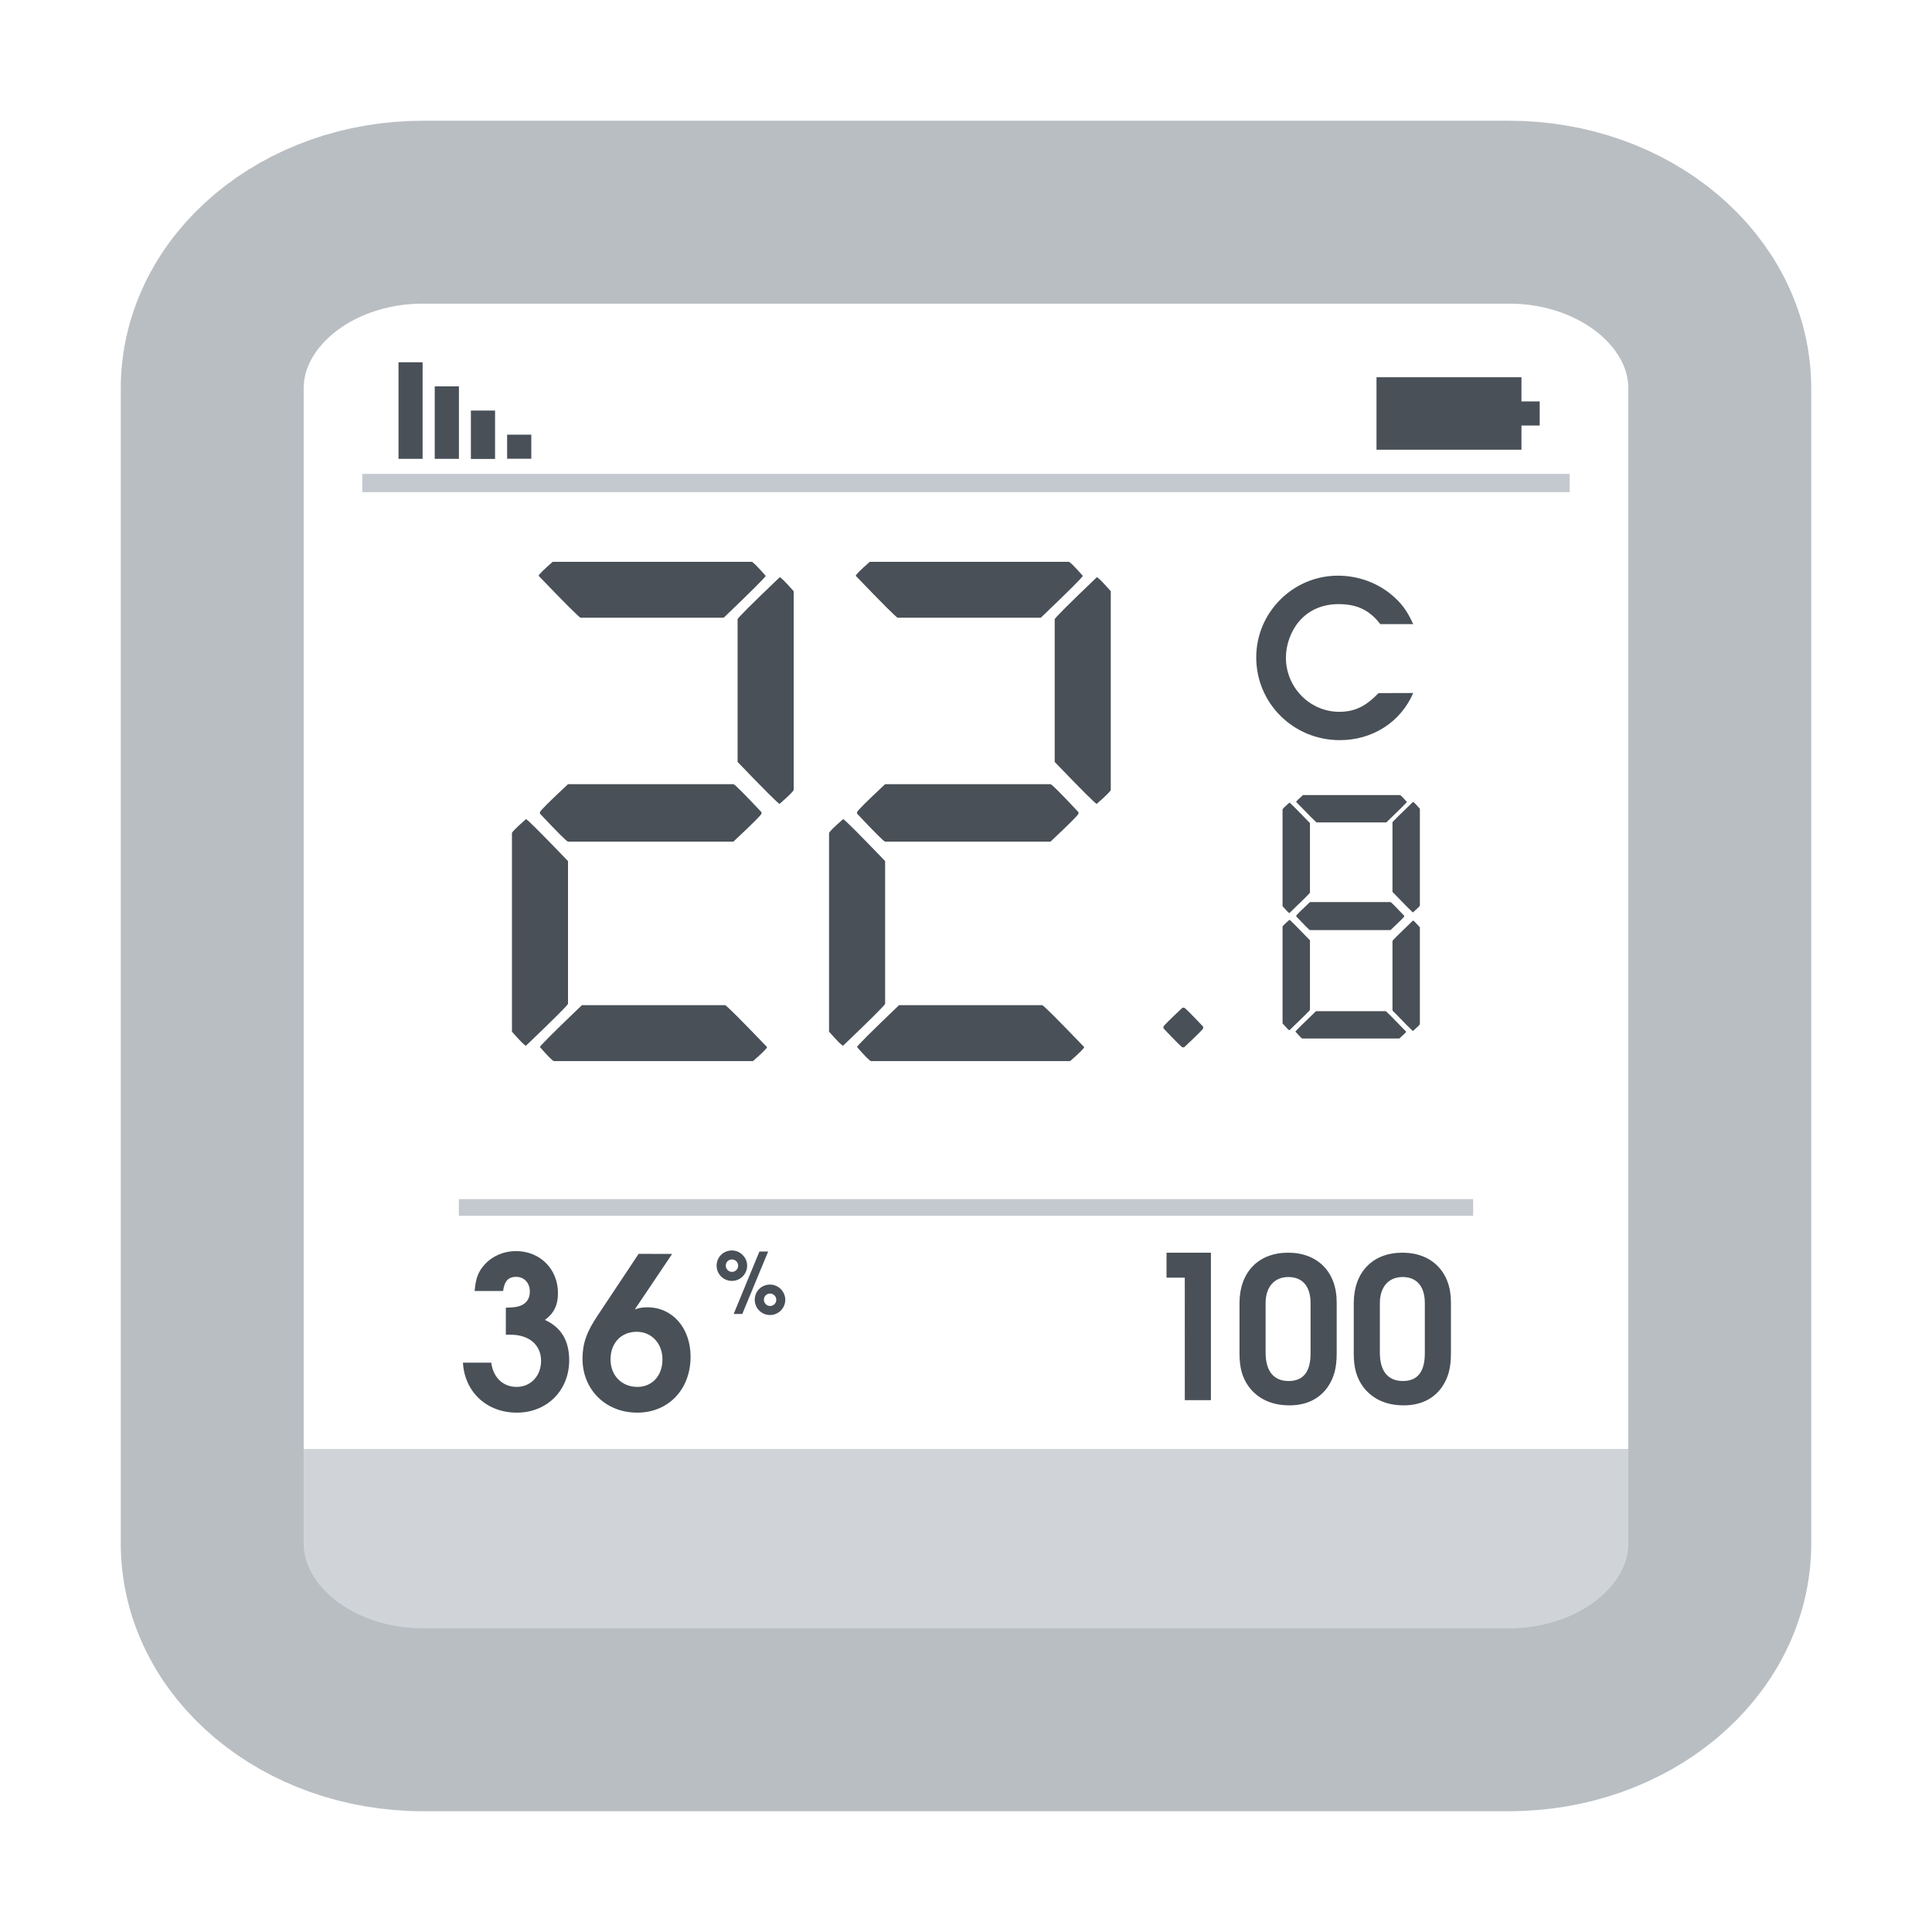
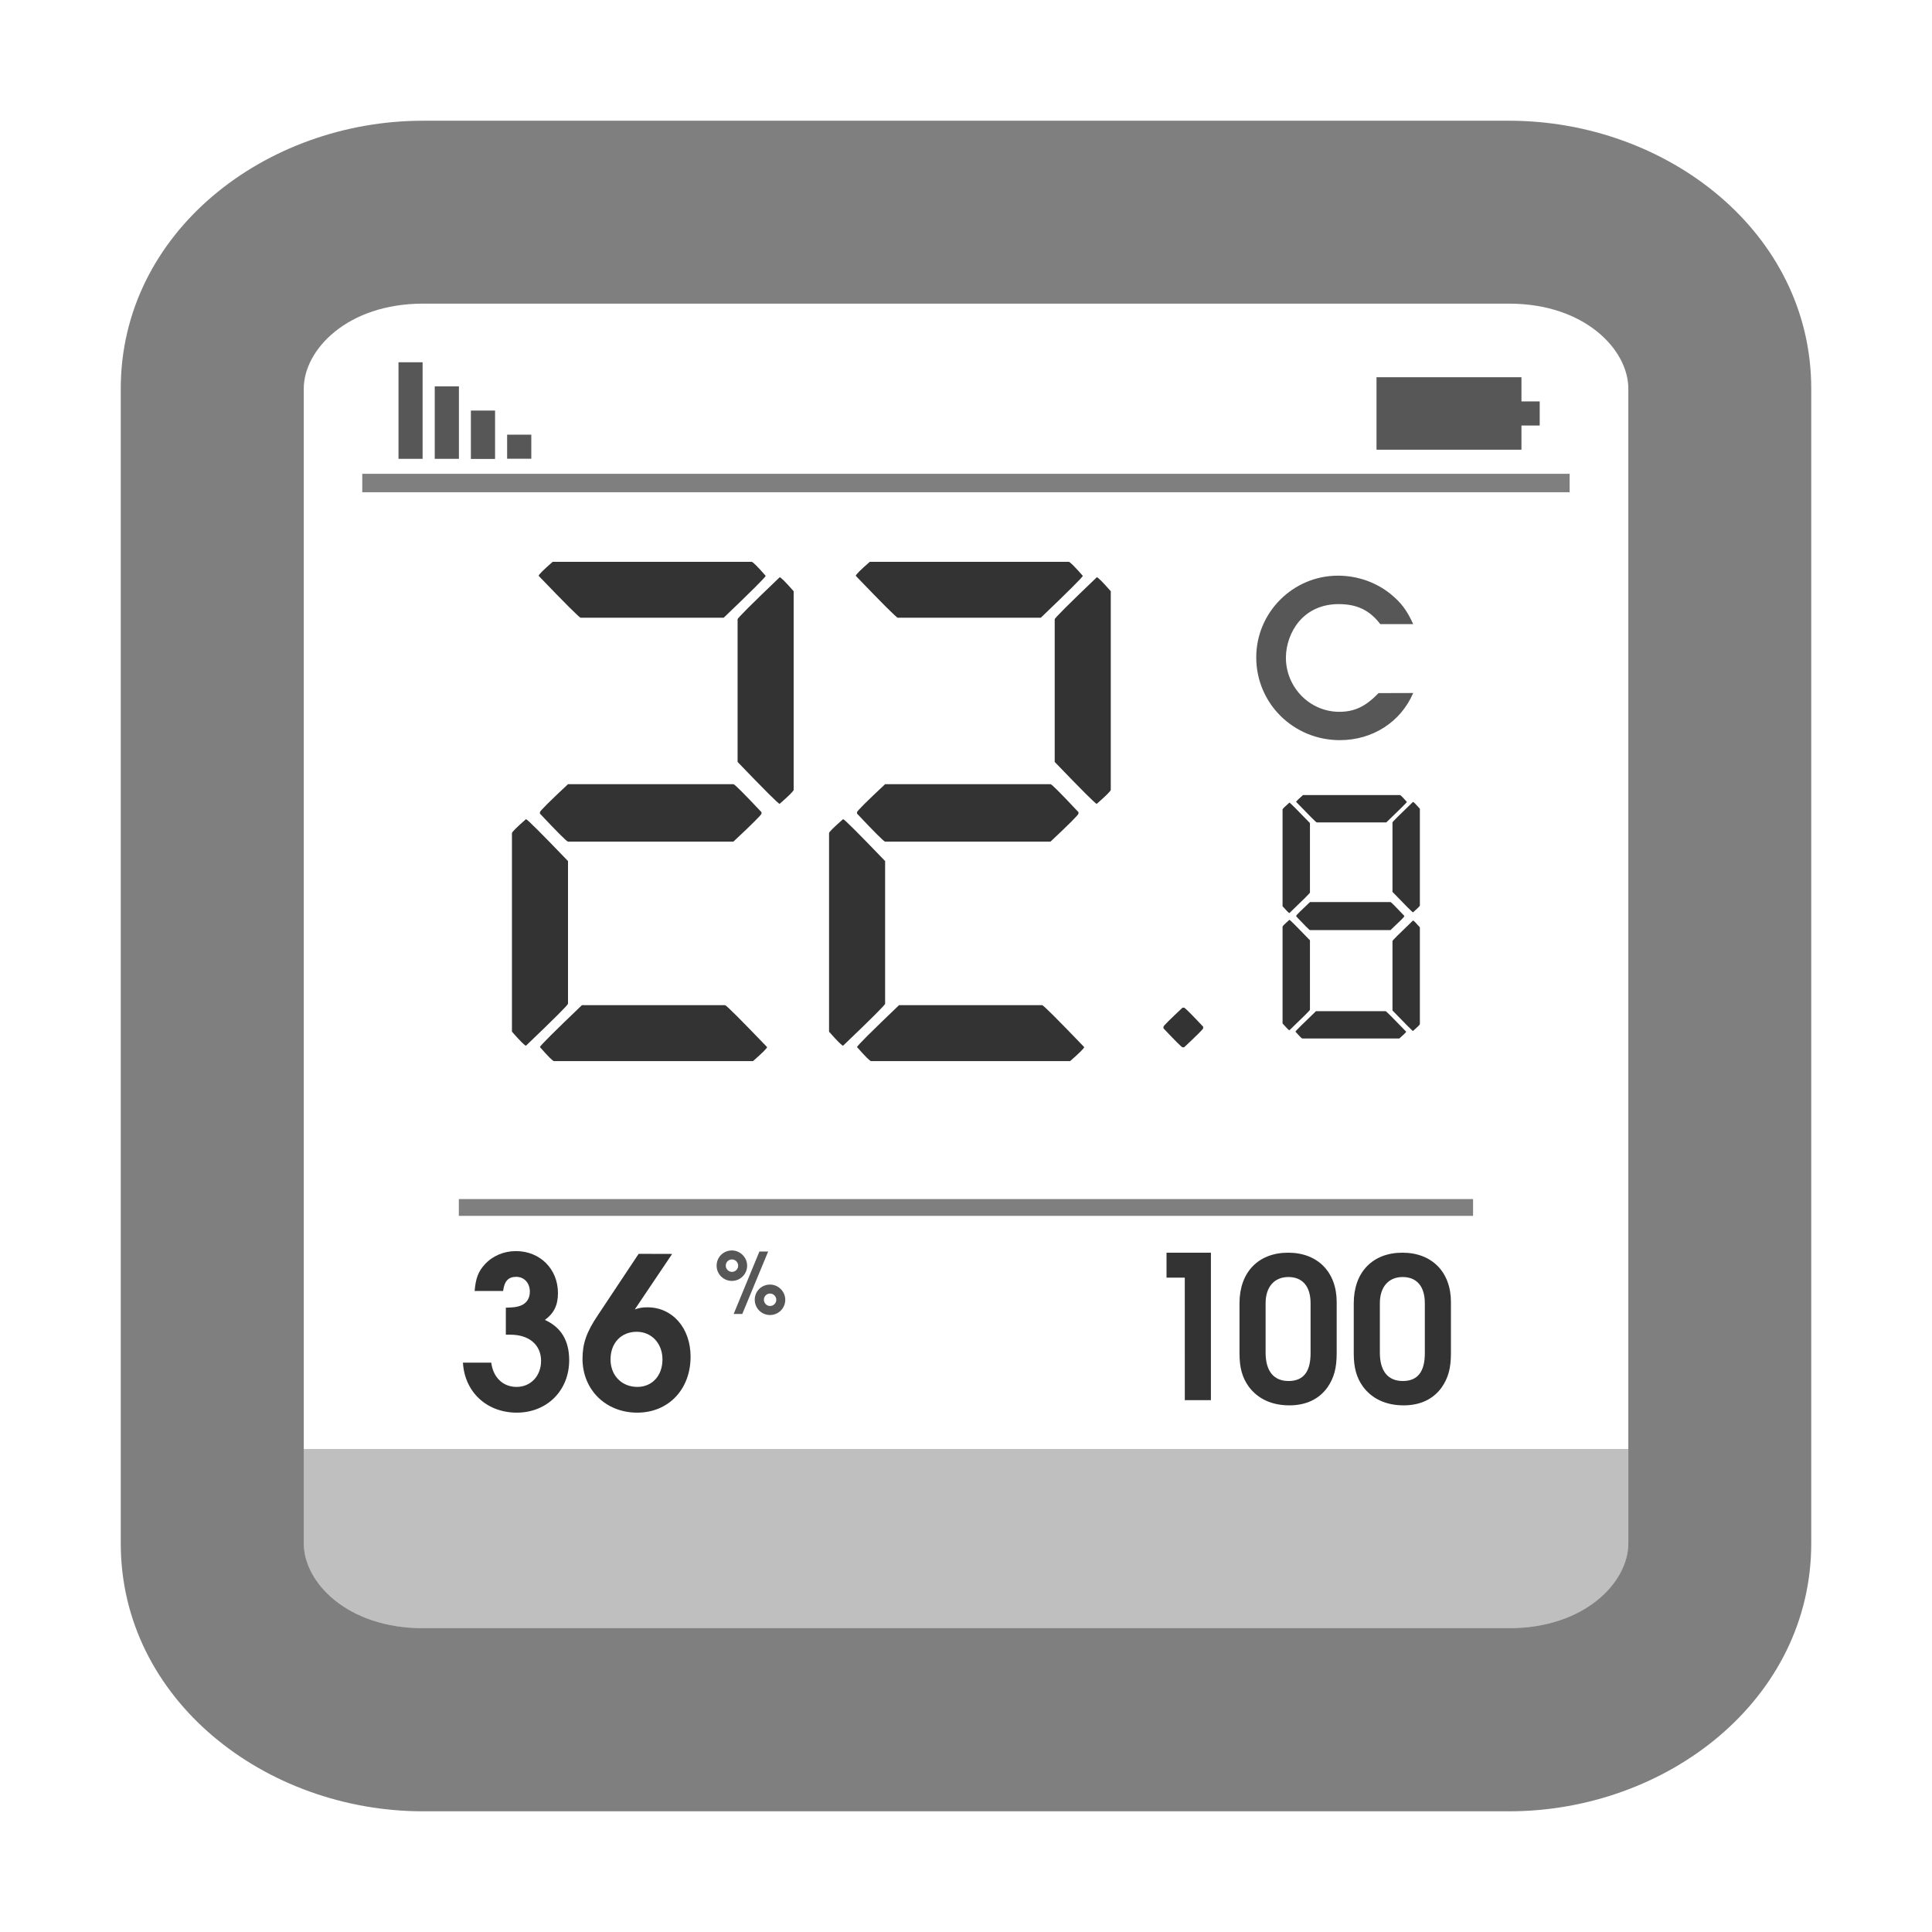
<svg xmlns="http://www.w3.org/2000/svg" width="80" height="80" viewBox="0 0 21.167 21.167" version="1.1" id="svg8">
  <defs id="defs2">
    </defs>
  <g id="layer1" transform="translate(0,-275.8333)" style="display:inline">
-     <rect style="display:inline;opacity:0.8;fill:#c4c9cf;stroke:none;stroke-width:0.693;stroke-linecap:square;stroke-opacity:1;paint-order:markers fill stroke" id="rect1755" width="14.817" height="2.117" x="3.175" y="15.875" rx="0" ry="0" transform="translate(0,275.8333)" />
-     <rect style="opacity:1;fill:none;stroke:#b9bec3;stroke-width:2.004;stroke-miterlimit:4;stroke-dasharray:none;stroke-opacity:1;paint-order:markers fill stroke" id="rect867" width="16.517" height="16.517" x="2.325" y="278.158" ry="1.933" rx="2.309" />
+     <path id="rect1755" style="display:inline;opacity:0.25;stroke:none;stroke-width:0.693;stroke-linecap:square;stroke-opacity:1;paint-order:markers fill stroke" d="M 3.328 15.875 L 3.328 16.909 C 3.328 17.337 3.806 17.839 4.635 17.839 L 16.533 17.839 C 17.362 17.839 17.84 17.337 17.84 16.909 L 17.84 15.875 L 3.328 15.875 z " transform="translate(0,275.8333)" />
+     <path style="color:#000000;display:inline;-inkscape-stroke:none;paint-order:markers fill stroke;opacity:0.5;stroke:none" d="m 4.635,277.156 c -1.729,0 -3.312,1.222 -3.312,2.936 v 12.65 c 0,1.713 1.583,2.936 3.312,2.936 H 16.533 c 1.729,0 3.311,-1.222 3.311,-2.936 v -12.65 c 0,-1.713 -1.581,-2.936 -3.311,-2.936 z m 0,2.004 H 16.533 c 0.829,0 1.307,0.503 1.307,0.932 v 12.65 c 0,0.428 -0.478,0.93 -1.307,0.93 H 4.635 c -0.829,0 -1.307,-0.501 -1.307,-0.93 v -12.65 c 0,-0.428 0.478,-0.932 1.307,-0.932 z" id="rect867-3" />
  </g>
  <g id="g8416" style="display:inline">
-     <g aria-label="22.8 " transform="matrix(1.271703,0,0,1.268869,-1.409649,-1.394576)" id="text8394" style="font-size:10.708px;line-height:1.25;letter-spacing:0px;word-spacing:0px;display:inline;fill:#495057;stroke-width:0.363">
-       <path d="m 5.869,5.95 h 1.715 q 0.015,0 0.121,0.121 0,0.015 -0.362,0.362 H 6.111 q -0.015,0 -0.362,-0.362 0,-0.015 0.121,-0.121 z M 7.825,6.083 q 0.015,0 0.121,0.121 v 1.715 q 0,0.015 -0.121,0.121 -0.015,0 -0.362,-0.362 V 6.446 q 0,-0.015 0.362,-0.362 z m -1.823,1.787 h 1.425 q 0.015,0 0.242,0.242 v 0.012 q 0,0.015 -0.242,0.242 H 6.002 q -0.015,0 -0.242,-0.242 v -0.012 q 0,-0.015 0.242,-0.242 z M 5.64,8.172 q 0.015,0 0.362,0.362 v 1.232 q 0,0.015 -0.362,0.362 -0.015,0 -0.121,-0.121 V 8.293 q 0,-0.015 0.121,-0.121 z m 0.483,1.606 h 1.232 q 0.015,0 0.362,0.362 0,0.015 -0.121,0.121 H 5.881 q -0.015,0 -0.121,-0.121 0,-0.015 0.362,-0.362 z" style="font-weight:bold;font-size:7.056px;font-family:'Open 24 Display St';-inkscape-font-specification:'Open 24 Display St Bold';stroke-width:0.318" id="path8418" />
-       <path d="m 8.601,5.95 h 1.715 q 0.015,0 0.121,0.121 0,0.015 -0.362,0.362 H 8.843 q -0.015,0 -0.362,-0.362 0,-0.015 0.121,-0.121 z M 10.557,6.083 q 0.015,0 0.121,0.121 v 1.715 q 0,0.015 -0.121,0.121 -0.015,0 -0.362,-0.362 V 6.446 q 0,-0.015 0.362,-0.362 z M 8.734,7.87 h 1.425 q 0.015,0 0.241,0.242 v 0.012 q 0,0.015 -0.241,0.242 H 8.734 q -0.015,0 -0.242,-0.242 v -0.012 q 0,-0.015 0.242,-0.242 z m -0.362,0.302 q 0.015,0 0.362,0.362 v 1.232 q 0,0.015 -0.362,0.362 -0.015,0 -0.121,-0.121 V 8.293 q 0,-0.015 0.121,-0.121 z m 0.483,1.606 h 1.232 q 0.015,0 0.362,0.362 0,0.015 -0.121,0.121 H 8.613 q -0.015,0 -0.121,-0.121 0,-0.015 0.362,-0.362 z" style="font-weight:bold;font-size:7.056px;font-family:'Open 24 Display St';-inkscape-font-specification:'Open 24 Display St Bold';stroke-width:0.318" id="path8420" />
-       <path d="m 11.132,9.978 v -0.014 q 0,-0.01 0.164,-0.164 h 0.014 q 0.01,0 0.164,0.164 v 0.014 q 0,0.01 -0.164,0.164 h -0.014 q -0.01,0 -0.164,-0.164 z" style="font-weight:bold;font-size:7.056px;font-family:'Open 24 Display St';-inkscape-font-specification:'Open 24 Display St Bold';stroke-width:0.18" id="path8422" />
-       <path d="m 12.334,7.964 h 0.836 q 0.007,0 0.059,0.059 0,0.007 -0.177,0.177 h -0.6 q -0.007,0 -0.177,-0.177 0,-0.007 0.059,-0.059 z m 0.948,0.059 q 0.007,0 0.059,0.059 V 8.918 q 0,0.007 -0.059,0.059 -0.007,0 -0.177,-0.177 V 8.2 q 0,-0.007 0.177,-0.177 z m -1.065,0.006 q 0.007,0 0.177,0.177 v 0.6 q 0,0.007 -0.177,0.177 -0.007,0 -0.059,-0.059 v -0.836 q 0,-0.007 0.059,-0.059 z m 0.177,0.859 h 0.694 q 0.007,0 0.118,0.118 v 0.006 q 0,0.007 -0.118,0.118 h -0.694 q -0.007,0 -0.118,-0.118 v -0.006 q 0,-0.007 0.118,-0.118 z m -0.177,0.153 q 0.007,0 0.177,0.177 v 0.6 q 0,0.007 -0.177,0.177 -0.007,0 -0.059,-0.059 v -0.836 q 0,-0.007 0.059,-0.059 z m 1.065,0.006 q 0.007,0 0.059,0.059 v 0.836 q 0,0.007 -0.059,0.059 -0.007,0 -0.177,-0.177 v -0.6 q 0,-0.007 0.177,-0.177 z m -0.836,0.783 h 0.6 q 0.007,0 0.177,0.177 0,0.007 -0.059,0.059 h -0.836 q -0.007,0 -0.059,-0.059 0,-0.007 0.177,-0.177 z" style="font-weight:bold;font-size:7.056px;font-family:'Open 24 Display St';-inkscape-font-specification:'Open 24 Display St Bold';stroke-width:0.155" id="path8424" />
+     <g aria-label="22.8 " transform="matrix(1.271703,0,0,1.268869,-1.409649,-1.394576)" id="text8394" style="font-size:10.708px;line-height:1.25;letter-spacing:0px;word-spacing:0px;display:inline;stroke-width:0.363;stroke:none;fill-opacity:1;opacity:0.8">
+       <path d="m 5.869,5.95 h 1.715 q 0.015,0 0.121,0.121 0,0.015 -0.362,0.362 H 6.111 q -0.015,0 -0.362,-0.362 0,-0.015 0.121,-0.121 z M 7.825,6.083 q 0.015,0 0.121,0.121 v 1.715 q 0,0.015 -0.121,0.121 -0.015,0 -0.362,-0.362 V 6.446 q 0,-0.015 0.362,-0.362 z m -1.823,1.787 h 1.425 q 0.015,0 0.242,0.242 v 0.012 q 0,0.015 -0.242,0.242 H 6.002 q -0.015,0 -0.242,-0.242 v -0.012 q 0,-0.015 0.242,-0.242 z M 5.64,8.172 q 0.015,0 0.362,0.362 v 1.232 q 0,0.015 -0.362,0.362 -0.015,0 -0.121,-0.121 V 8.293 q 0,-0.015 0.121,-0.121 z m 0.483,1.606 h 1.232 q 0.015,0 0.362,0.362 0,0.015 -0.121,0.121 H 5.881 q -0.015,0 -0.121,-0.121 0,-0.015 0.362,-0.362 z" style="font-weight:bold;font-size:7.056px;font-family:'Open 24 Display St';-inkscape-font-specification:'Open 24 Display St Bold';stroke-width:0.318;stroke:none;fill-opacity:1" id="path8418" />
+       <path d="m 8.601,5.95 h 1.715 q 0.015,0 0.121,0.121 0,0.015 -0.362,0.362 H 8.843 q -0.015,0 -0.362,-0.362 0,-0.015 0.121,-0.121 z M 10.557,6.083 q 0.015,0 0.121,0.121 v 1.715 q 0,0.015 -0.121,0.121 -0.015,0 -0.362,-0.362 V 6.446 q 0,-0.015 0.362,-0.362 z M 8.734,7.87 h 1.425 q 0.015,0 0.241,0.242 v 0.012 q 0,0.015 -0.241,0.242 H 8.734 q -0.015,0 -0.242,-0.242 v -0.012 q 0,-0.015 0.242,-0.242 z m -0.362,0.302 q 0.015,0 0.362,0.362 v 1.232 q 0,0.015 -0.362,0.362 -0.015,0 -0.121,-0.121 V 8.293 q 0,-0.015 0.121,-0.121 z m 0.483,1.606 h 1.232 q 0.015,0 0.362,0.362 0,0.015 -0.121,0.121 H 8.613 q -0.015,0 -0.121,-0.121 0,-0.015 0.362,-0.362 z" style="font-weight:bold;font-size:7.056px;font-family:'Open 24 Display St';-inkscape-font-specification:'Open 24 Display St Bold';stroke-width:0.318;stroke:none;fill-opacity:1" id="path8420" />
+       <path d="m 11.132,9.978 v -0.014 q 0,-0.01 0.164,-0.164 h 0.014 q 0.01,0 0.164,0.164 v 0.014 q 0,0.01 -0.164,0.164 h -0.014 q -0.01,0 -0.164,-0.164 z" style="font-weight:bold;font-size:7.056px;font-family:'Open 24 Display St';-inkscape-font-specification:'Open 24 Display St Bold';stroke-width:0.18;stroke:none;fill-opacity:1" id="path8422" />
+       <path d="m 12.334,7.964 h 0.836 q 0.007,0 0.059,0.059 0,0.007 -0.177,0.177 h -0.6 q -0.007,0 -0.177,-0.177 0,-0.007 0.059,-0.059 z m 0.948,0.059 q 0.007,0 0.059,0.059 V 8.918 q 0,0.007 -0.059,0.059 -0.007,0 -0.177,-0.177 V 8.2 q 0,-0.007 0.177,-0.177 z m -1.065,0.006 q 0.007,0 0.177,0.177 v 0.6 q 0,0.007 -0.177,0.177 -0.007,0 -0.059,-0.059 v -0.836 q 0,-0.007 0.059,-0.059 z m 0.177,0.859 h 0.694 q 0.007,0 0.118,0.118 v 0.006 q 0,0.007 -0.118,0.118 h -0.694 q -0.007,0 -0.118,-0.118 v -0.006 q 0,-0.007 0.118,-0.118 z m -0.177,0.153 q 0.007,0 0.177,0.177 v 0.6 q 0,0.007 -0.177,0.177 -0.007,0 -0.059,-0.059 v -0.836 q 0,-0.007 0.059,-0.059 z m 1.065,0.006 q 0.007,0 0.059,0.059 v 0.836 q 0,0.007 -0.059,0.059 -0.007,0 -0.177,-0.177 v -0.6 q 0,-0.007 0.177,-0.177 z m -0.836,0.783 h 0.6 q 0.007,0 0.177,0.177 0,0.007 -0.059,0.059 h -0.836 q -0.007,0 -0.059,-0.059 0,-0.007 0.177,-0.177 z" style="font-weight:bold;font-size:7.056px;font-family:'Open 24 Display St';-inkscape-font-specification:'Open 24 Display St Bold';stroke-width:0.155;stroke:none;fill-opacity:1" id="path8424" />
    </g>
-     <path d="m 5.542,14.623 h 0.051 c 0.206,0 0.335,0.113 0.335,0.287 0,0.164 -0.113,0.285 -0.268,0.285 -0.15,0 -0.257,-0.104 -0.278,-0.266 H 5.072 c 0.018,0.322 0.261,0.548 0.59,0.548 0.331,0 0.574,-0.243 0.574,-0.574 0,-0.215 -0.088,-0.361 -0.266,-0.442 0.099,-0.072 0.143,-0.162 0.143,-0.294 0,-0.264 -0.197,-0.46 -0.46,-0.46 -0.134,0 -0.257,0.053 -0.342,0.146 -0.072,0.079 -0.099,0.153 -0.111,0.291 h 0.312 c 0.014,-0.109 0.058,-0.155 0.143,-0.155 0.088,0 0.15,0.067 0.15,0.162 0,0.074 -0.035,0.127 -0.099,0.153 -0.039,0.016 -0.081,0.021 -0.164,0.023 z" style="font-weight:600;font-size:3.528px;line-height:1.25;font-family:'URW Gothic';-inkscape-font-specification:'URW Gothic Semi-Bold';letter-spacing:0px;word-spacing:0px;fill:#495057;stroke-width:0.173" id="path8427" />
-     <path d="m 6.997,13.737 -0.446,0.671 c -0.125,0.185 -0.169,0.312 -0.169,0.479 0,0.338 0.254,0.59 0.599,0.59 0.342,0 0.585,-0.254 0.585,-0.613 0,-0.315 -0.199,-0.541 -0.472,-0.541 -0.056,0 -0.086,0.005 -0.139,0.023 l 0.409,-0.608 z m -0.021,0.854 c 0.162,0 0.282,0.127 0.282,0.303 0,0.178 -0.113,0.301 -0.275,0.301 -0.171,0 -0.294,-0.125 -0.294,-0.301 0,-0.18 0.116,-0.303 0.287,-0.303 z" style="font-weight:600;font-size:3.528px;line-height:1.25;font-family:'URW Gothic';-inkscape-font-specification:'URW Gothic Semi-Bold';letter-spacing:0px;word-spacing:0px;fill:#495057;stroke-width:0.173" id="path8429" />
-     <g id="text4547-7-6" style="font-style:normal;font-weight:normal;font-size:11.578px;line-height:1.25;font-family:sans-serif;letter-spacing:0px;word-spacing:0px;display:inline;fill:#495057;fill-opacity:1;stroke:none;stroke-width:0.265" transform="matrix(0.348387,0,0,0.354146,11.8182,-85.01605)" aria-label="12:30">
-       <path id="path915" style="font-style:normal;font-variant:normal;font-weight:600;font-stretch:normal;font-size:6.175px;font-family:'URW Gothic';-inkscape-font-specification:'URW Gothic Semi-Bold';fill:#495057;fill-opacity:1;stroke:none;stroke-width:0.265;stroke-opacity:1" d="m 3.337,283.376 h 0.821 v -4.563 H 2.762 v 0.772 h 0.574 z" />
-       <path id="path923" style="font-style:normal;font-variant:normal;font-weight:600;font-stretch:normal;font-size:6.175px;font-family:'URW Gothic';-inkscape-font-specification:'URW Gothic Semi-Bold';fill:#495057;fill-opacity:1;stroke:none;stroke-width:0.265;stroke-opacity:1" d="m 11.706,280.338 c 0,-0.926 -0.599,-1.525 -1.525,-1.525 -0.939,0 -1.531,0.605 -1.531,1.562 v 1.556 c 0,0.438 0.086,0.747 0.29,1.025 0.284,0.377 0.722,0.58 1.278,0.58 0.525,0 0.932,-0.191 1.198,-0.556 0.204,-0.29 0.29,-0.593 0.29,-1.05 z m -2.235,0.037 c 0,-0.5 0.272,-0.809 0.716,-0.809 0.445,0 0.698,0.29 0.698,0.809 v 1.55 c 0,0.574 -0.228,0.858 -0.692,0.858 -0.469,0 -0.722,-0.309 -0.722,-0.877 z" />
-       <path id="path923-3" style="font-style:normal;font-variant:normal;font-weight:600;font-stretch:normal;font-size:6.175px;line-height:1.25;font-family:'URW Gothic';-inkscape-font-specification:'URW Gothic Semi-Bold';letter-spacing:0px;word-spacing:0px;display:inline;fill:#495057;fill-opacity:1;stroke:none;stroke-width:0.265;stroke-opacity:1" d="m 8.113,280.338 c 0,-0.926 -0.599,-1.525 -1.525,-1.525 -0.939,0 -1.531,0.605 -1.531,1.562 v 1.556 c 0,0.438 0.086,0.747 0.29,1.025 0.284,0.377 0.722,0.58 1.278,0.58 0.525,0 0.932,-0.191 1.198,-0.556 0.204,-0.29 0.29,-0.593 0.29,-1.05 z m -2.235,0.037 c 0,-0.5 0.272,-0.809 0.716,-0.809 0.445,0 0.698,0.29 0.698,0.809 v 1.55 c 0,0.574 -0.228,0.858 -0.692,0.858 -0.469,0 -0.722,-0.309 -0.722,-0.877 z" />
+     <path d="m 5.542,14.623 h 0.051 c 0.206,0 0.335,0.113 0.335,0.287 0,0.164 -0.113,0.285 -0.268,0.285 -0.15,0 -0.257,-0.104 -0.278,-0.266 H 5.072 c 0.018,0.322 0.261,0.548 0.59,0.548 0.331,0 0.574,-0.243 0.574,-0.574 0,-0.215 -0.088,-0.361 -0.266,-0.442 0.099,-0.072 0.143,-0.162 0.143,-0.294 0,-0.264 -0.197,-0.46 -0.46,-0.46 -0.134,0 -0.257,0.053 -0.342,0.146 -0.072,0.079 -0.099,0.153 -0.111,0.291 h 0.312 c 0.014,-0.109 0.058,-0.155 0.143,-0.155 0.088,0 0.15,0.067 0.15,0.162 0,0.074 -0.035,0.127 -0.099,0.153 -0.039,0.016 -0.081,0.021 -0.164,0.023 z" style="font-weight:600;font-size:3.528px;line-height:1.25;font-family:'URW Gothic';-inkscape-font-specification:'URW Gothic Semi-Bold';letter-spacing:0px;word-spacing:0px;stroke-width:0.173;stroke:none;fill-opacity:1;opacity:0.8" id="path8427" />
+     <path d="m 6.997,13.737 -0.446,0.671 c -0.125,0.185 -0.169,0.312 -0.169,0.479 0,0.338 0.254,0.59 0.599,0.59 0.342,0 0.585,-0.254 0.585,-0.613 0,-0.315 -0.199,-0.541 -0.472,-0.541 -0.056,0 -0.086,0.005 -0.139,0.023 l 0.409,-0.608 z m -0.021,0.854 c 0.162,0 0.282,0.127 0.282,0.303 0,0.178 -0.113,0.301 -0.275,0.301 -0.171,0 -0.294,-0.125 -0.294,-0.301 0,-0.18 0.116,-0.303 0.287,-0.303 z" style="font-weight:600;font-size:3.528px;line-height:1.25;font-family:'URW Gothic';-inkscape-font-specification:'URW Gothic Semi-Bold';letter-spacing:0px;word-spacing:0px;stroke-width:0.173;stroke:none;fill-opacity:1;opacity:0.8" id="path8429" />
+     <g id="text4547-7-6" style="font-style:normal;font-weight:normal;font-size:11.578px;line-height:1.25;font-family:sans-serif;letter-spacing:0px;word-spacing:0px;display:inline;fill-opacity:1;stroke:none;stroke-width:0.265;opacity:0.8" transform="matrix(0.348387,0,0,0.354146,11.8182,-85.01605)" aria-label="12:30">
+       <path id="path915" style="font-style:normal;font-variant:normal;font-weight:600;font-stretch:normal;font-size:6.175px;font-family:'URW Gothic';-inkscape-font-specification:'URW Gothic Semi-Bold';fill-opacity:1;stroke:none;stroke-width:0.265;stroke-opacity:1" d="m 3.337,283.376 h 0.821 v -4.563 H 2.762 v 0.772 h 0.574 z" />
+       <path id="path923" style="font-style:normal;font-variant:normal;font-weight:600;font-stretch:normal;font-size:6.175px;font-family:'URW Gothic';-inkscape-font-specification:'URW Gothic Semi-Bold';fill-opacity:1;stroke:none;stroke-width:0.265;stroke-opacity:1" d="m 11.706,280.338 c 0,-0.926 -0.599,-1.525 -1.525,-1.525 -0.939,0 -1.531,0.605 -1.531,1.562 v 1.556 c 0,0.438 0.086,0.747 0.29,1.025 0.284,0.377 0.722,0.58 1.278,0.58 0.525,0 0.932,-0.191 1.198,-0.556 0.204,-0.29 0.29,-0.593 0.29,-1.05 z m -2.235,0.037 c 0,-0.5 0.272,-0.809 0.716,-0.809 0.445,0 0.698,0.29 0.698,0.809 v 1.55 c 0,0.574 -0.228,0.858 -0.692,0.858 -0.469,0 -0.722,-0.309 -0.722,-0.877 z" />
+       <path id="path923-3" style="font-style:normal;font-variant:normal;font-weight:600;font-stretch:normal;font-size:6.175px;line-height:1.25;font-family:'URW Gothic';-inkscape-font-specification:'URW Gothic Semi-Bold';letter-spacing:0px;word-spacing:0px;display:inline;fill-opacity:1;stroke:none;stroke-width:0.265;stroke-opacity:1" d="m 8.113,280.338 c 0,-0.926 -0.599,-1.525 -1.525,-1.525 -0.939,0 -1.531,0.605 -1.531,1.562 v 1.556 c 0,0.438 0.086,0.747 0.29,1.025 0.284,0.377 0.722,0.58 1.278,0.58 0.525,0 0.932,-0.191 1.198,-0.556 0.204,-0.29 0.29,-0.593 0.29,-1.05 z m -2.235,0.037 c 0,-0.5 0.272,-0.809 0.716,-0.809 0.445,0 0.698,0.29 0.698,0.809 v 1.55 c 0,0.574 -0.228,0.858 -0.692,0.858 -0.469,0 -0.722,-0.309 -0.722,-0.877 z" />
    </g>
-     <g aria-label="C" id="text8410" style="font-size:10.583px;line-height:1.25;letter-spacing:0px;word-spacing:0px;stroke-width:0.265" transform="matrix(1.113084,0,0,1.113084,-3.047568,-3.393534)">
-       <path d="m 16.307,9.871 c -0.129,0.133 -0.237,0.184 -0.387,0.184 -0.29,0 -0.525,-0.241 -0.525,-0.533 0,-0.127 0.049,-0.262 0.129,-0.356 0.095,-0.112 0.231,-0.171 0.389,-0.171 0.182,0 0.305,0.059 0.411,0.197 h 0.324 C 16.586,9.056 16.531,8.982 16.425,8.895 16.281,8.779 16.097,8.715 15.907,8.715 c -0.442,0 -0.804,0.362 -0.804,0.804 0,0.453 0.366,0.815 0.823,0.815 0.322,0 0.599,-0.178 0.722,-0.464 z" style="font-weight:600;font-size:2.117px;font-family:'URW Gothic';-inkscape-font-specification:'URW Gothic Semi-Bold';fill:#495057" id="path8443" />
+     <g aria-label="C" id="text8410" style="font-size:10.583px;line-height:1.25;letter-spacing:0px;word-spacing:0px;stroke-width:0.265;stroke:none;fill-opacity:1;opacity:0.66" transform="matrix(1.113084,0,0,1.113084,-3.047568,-3.393534)">
+       <path d="m 16.307,9.871 c -0.129,0.133 -0.237,0.184 -0.387,0.184 -0.29,0 -0.525,-0.241 -0.525,-0.533 0,-0.127 0.049,-0.262 0.129,-0.356 0.095,-0.112 0.231,-0.171 0.389,-0.171 0.182,0 0.305,0.059 0.411,0.197 h 0.324 C 16.586,9.056 16.531,8.982 16.425,8.895 16.281,8.779 16.097,8.715 15.907,8.715 c -0.442,0 -0.804,0.362 -0.804,0.804 0,0.453 0.366,0.815 0.823,0.815 0.322,0 0.599,-0.178 0.722,-0.464 z" style="font-weight:600;font-size:2.117px;font-family:'URW Gothic';-inkscape-font-specification:'URW Gothic Semi-Bold';stroke:none;fill-opacity:1" id="path8443" />
    </g>
-     <g aria-label="%" id="text8414" style="font-size:10.583px;line-height:1.25;letter-spacing:0px;word-spacing:0px;fill:#495057;stroke-width:0.265" transform="matrix(0.6557484,0,0,0.6556893,-2.356119,3.991809)">
-       <path d="m 16.281,14.824 -0.43,1.043 h 0.144 l 0.432,-1.043 z m 0.179,0.552 c -0.144,0 -0.257,0.111 -0.257,0.254 0,0.141 0.114,0.255 0.255,0.255 0.141,0 0.255,-0.114 0.255,-0.255 0,-0.138 -0.116,-0.254 -0.254,-0.254 z m -0.001,0.15 c 0.056,0 0.104,0.048 0.104,0.104 0,0.058 -0.047,0.104 -0.104,0.104 -0.056,0 -0.103,-0.047 -0.103,-0.104 0,-0.058 0.045,-0.104 0.103,-0.104 z m -0.636,-0.72 c -0.144,0 -0.257,0.111 -0.257,0.255 0,0.14 0.114,0.254 0.255,0.254 0.141,0 0.255,-0.114 0.255,-0.255 0,-0.138 -0.116,-0.254 -0.254,-0.254 z m -0.001,0.15 c 0.058,0 0.104,0.048 0.104,0.104 0,0.058 -0.047,0.104 -0.104,0.104 -0.056,0 -0.103,-0.047 -0.103,-0.104 0,-0.058 0.045,-0.104 0.103,-0.104 z" style="font-weight:600;font-size:1.411px;font-family:'URW Gothic';-inkscape-font-specification:'URW Gothic Semi-Bold'" id="path8446" />
+     <g aria-label="%" id="text8414" style="font-size:10.583px;line-height:1.25;letter-spacing:0px;word-spacing:0px;stroke-width:0.265;stroke:none;fill-opacity:1;opacity:0.66" transform="matrix(0.6557484,0,0,0.6556893,-2.356119,3.991809)">
+       <path d="m 16.281,14.824 -0.43,1.043 h 0.144 l 0.432,-1.043 z m 0.179,0.552 c -0.144,0 -0.257,0.111 -0.257,0.254 0,0.141 0.114,0.255 0.255,0.255 0.141,0 0.255,-0.114 0.255,-0.255 0,-0.138 -0.116,-0.254 -0.254,-0.254 z m -0.001,0.15 c 0.056,0 0.104,0.048 0.104,0.104 0,0.058 -0.047,0.104 -0.104,0.104 -0.056,0 -0.103,-0.047 -0.103,-0.104 0,-0.058 0.045,-0.104 0.103,-0.104 z m -0.636,-0.72 c -0.144,0 -0.257,0.111 -0.257,0.255 0,0.14 0.114,0.254 0.255,0.254 0.141,0 0.255,-0.114 0.255,-0.255 0,-0.138 -0.116,-0.254 -0.254,-0.254 z m -0.001,0.15 c 0.058,0 0.104,0.048 0.104,0.104 0,0.058 -0.047,0.104 -0.104,0.104 -0.056,0 -0.103,-0.047 -0.103,-0.104 0,-0.058 0.045,-0.104 0.103,-0.104 z" style="font-weight:600;font-size:1.411px;font-family:'URW Gothic';-inkscape-font-specification:'URW Gothic Semi-Bold';stroke:none;fill-opacity:1" id="path8446" />
    </g>
-     <path style="fill:none;stroke:#c4c9cf;stroke-width:0.2;stroke-linecap:butt;stroke-linejoin:miter;stroke-opacity:1;stroke-dasharray:none" d="M 3.969,5.292 H 17.198" id="path1091" />
-     <path style="display:inline;fill:none;stroke:#c4c9cf;stroke-width:0.183;stroke-linecap:butt;stroke-linejoin:miter;stroke-dasharray:none;stroke-opacity:1" d="M 5.027,13.229 H 16.14" id="path1091-6" />
-     <path id="rect1318" style="opacity:1;fill:#495057;stroke-width:3;stroke-linecap:square;paint-order:markers fill stroke" d="M 15.081 4.133 L 15.081 4.53 L 15.081 4.927 L 16.669 4.927 L 16.669 4.662 L 16.869 4.662 L 16.869 4.398 L 16.669 4.398 L 16.669 4.133 L 15.081 4.133 z " />
-     <g id="g1845">
-       <path id="rect1318-6-7" style="display:inline;fill:#495057;stroke-width:1.414;stroke-linecap:square;paint-order:markers fill stroke" d="M 4.366,3.969 H 4.63 V 5.027 H 4.366 Z" />
-       <path id="rect1318-6-7-5" style="display:inline;fill:#495057;stroke-width:1.225;stroke-linecap:square;paint-order:markers fill stroke" d="m 4.763,4.233 h 0.265 c 0,0 1e-7,0.177 1e-7,0.397 0,0.22 -1e-7,0.397 -1e-7,0.397 H 4.763 c 0,0 0,-0.177 0,-0.397 0,-0.22 0,-0.397 0,-0.397 z" />
-       <path id="rect1318-6-7-5-3" style="display:inline;fill:#495057;stroke-width:1;stroke-linecap:square;paint-order:markers fill stroke" d="m 5.159,4.498 h 0.265 c 0,0 1e-7,0.118 1e-7,0.265 0,0.147 -1e-7,0.265 -1e-7,0.265 H 5.159 c -10e-8,0 -10e-8,-0.118 -10e-8,-0.265 0,-0.147 0,-0.265 10e-8,-0.265 z" />
-       <path id="rect1318-6-7-5-3-5" style="display:inline;fill:#495057;stroke-width:0.707;stroke-linecap:square;paint-order:markers fill stroke" d="m 5.556,4.762 h 0.265 c 0,0 10e-8,0.059 10e-8,0.132 0,0.073 -10e-8,0.132 -10e-8,0.132 H 5.556 c -1e-7,0 -1e-7,-0.059 -1e-7,-0.132 0,-0.073 0,-0.132 1e-7,-0.132 z" />
+     <path style="color:#000000;-inkscape-stroke:none;opacity:0.5;stroke:none;fill-opacity:1" d="M 3.969,5.191 V 5.393 H 17.197 V 5.191 Z" id="path1091" />
+     <path style="color:#000000;-inkscape-stroke:none;opacity:0.5;stroke:none;fill-opacity:1" d="m 5.027,13.137 v 0.184 H 16.139 v -0.184 z" id="path1091-6" />
+     <path id="rect1318" style="opacity:0.66;stroke-width:3;stroke-linecap:square;paint-order:markers fill stroke;stroke:none;fill-opacity:1" d="M 15.081 4.133 L 15.081 4.53 L 15.081 4.927 L 16.669 4.927 L 16.669 4.662 L 16.869 4.662 L 16.869 4.398 L 16.669 4.398 L 16.669 4.133 L 15.081 4.133 z " />
+     <g id="g1845" style="stroke:none;fill-opacity:1;opacity:0.66">
+       <path id="rect1318-6-7" style="display:inline;stroke-width:1.414;stroke-linecap:square;paint-order:markers fill stroke;stroke:none;fill-opacity:1" d="M 4.366,3.969 H 4.63 V 5.027 H 4.366 Z" />
+       <path id="rect1318-6-7-5" style="display:inline;stroke-width:1.225;stroke-linecap:square;paint-order:markers fill stroke;stroke:none;fill-opacity:1" d="m 4.763,4.233 h 0.265 c 0,0 1e-7,0.177 1e-7,0.397 0,0.22 -1e-7,0.397 -1e-7,0.397 H 4.763 c 0,0 0,-0.177 0,-0.397 0,-0.22 0,-0.397 0,-0.397 z" />
+       <path id="rect1318-6-7-5-3" style="display:inline;stroke-width:1;stroke-linecap:square;paint-order:markers fill stroke;stroke:none;fill-opacity:1" d="m 5.159,4.498 h 0.265 c 0,0 1e-7,0.118 1e-7,0.265 0,0.147 -1e-7,0.265 -1e-7,0.265 H 5.159 c -10e-8,0 -10e-8,-0.118 -10e-8,-0.265 0,-0.147 0,-0.265 10e-8,-0.265 z" />
+       <path id="rect1318-6-7-5-3-5" style="display:inline;stroke-width:0.707;stroke-linecap:square;paint-order:markers fill stroke;stroke:none;fill-opacity:1" d="m 5.556,4.762 h 0.265 c 0,0 10e-8,0.059 10e-8,0.132 0,0.073 -10e-8,0.132 -10e-8,0.132 H 5.556 c -1e-7,0 -1e-7,-0.059 -1e-7,-0.132 0,-0.073 0,-0.132 1e-7,-0.132 z" />
    </g>
  </g>
</svg>
